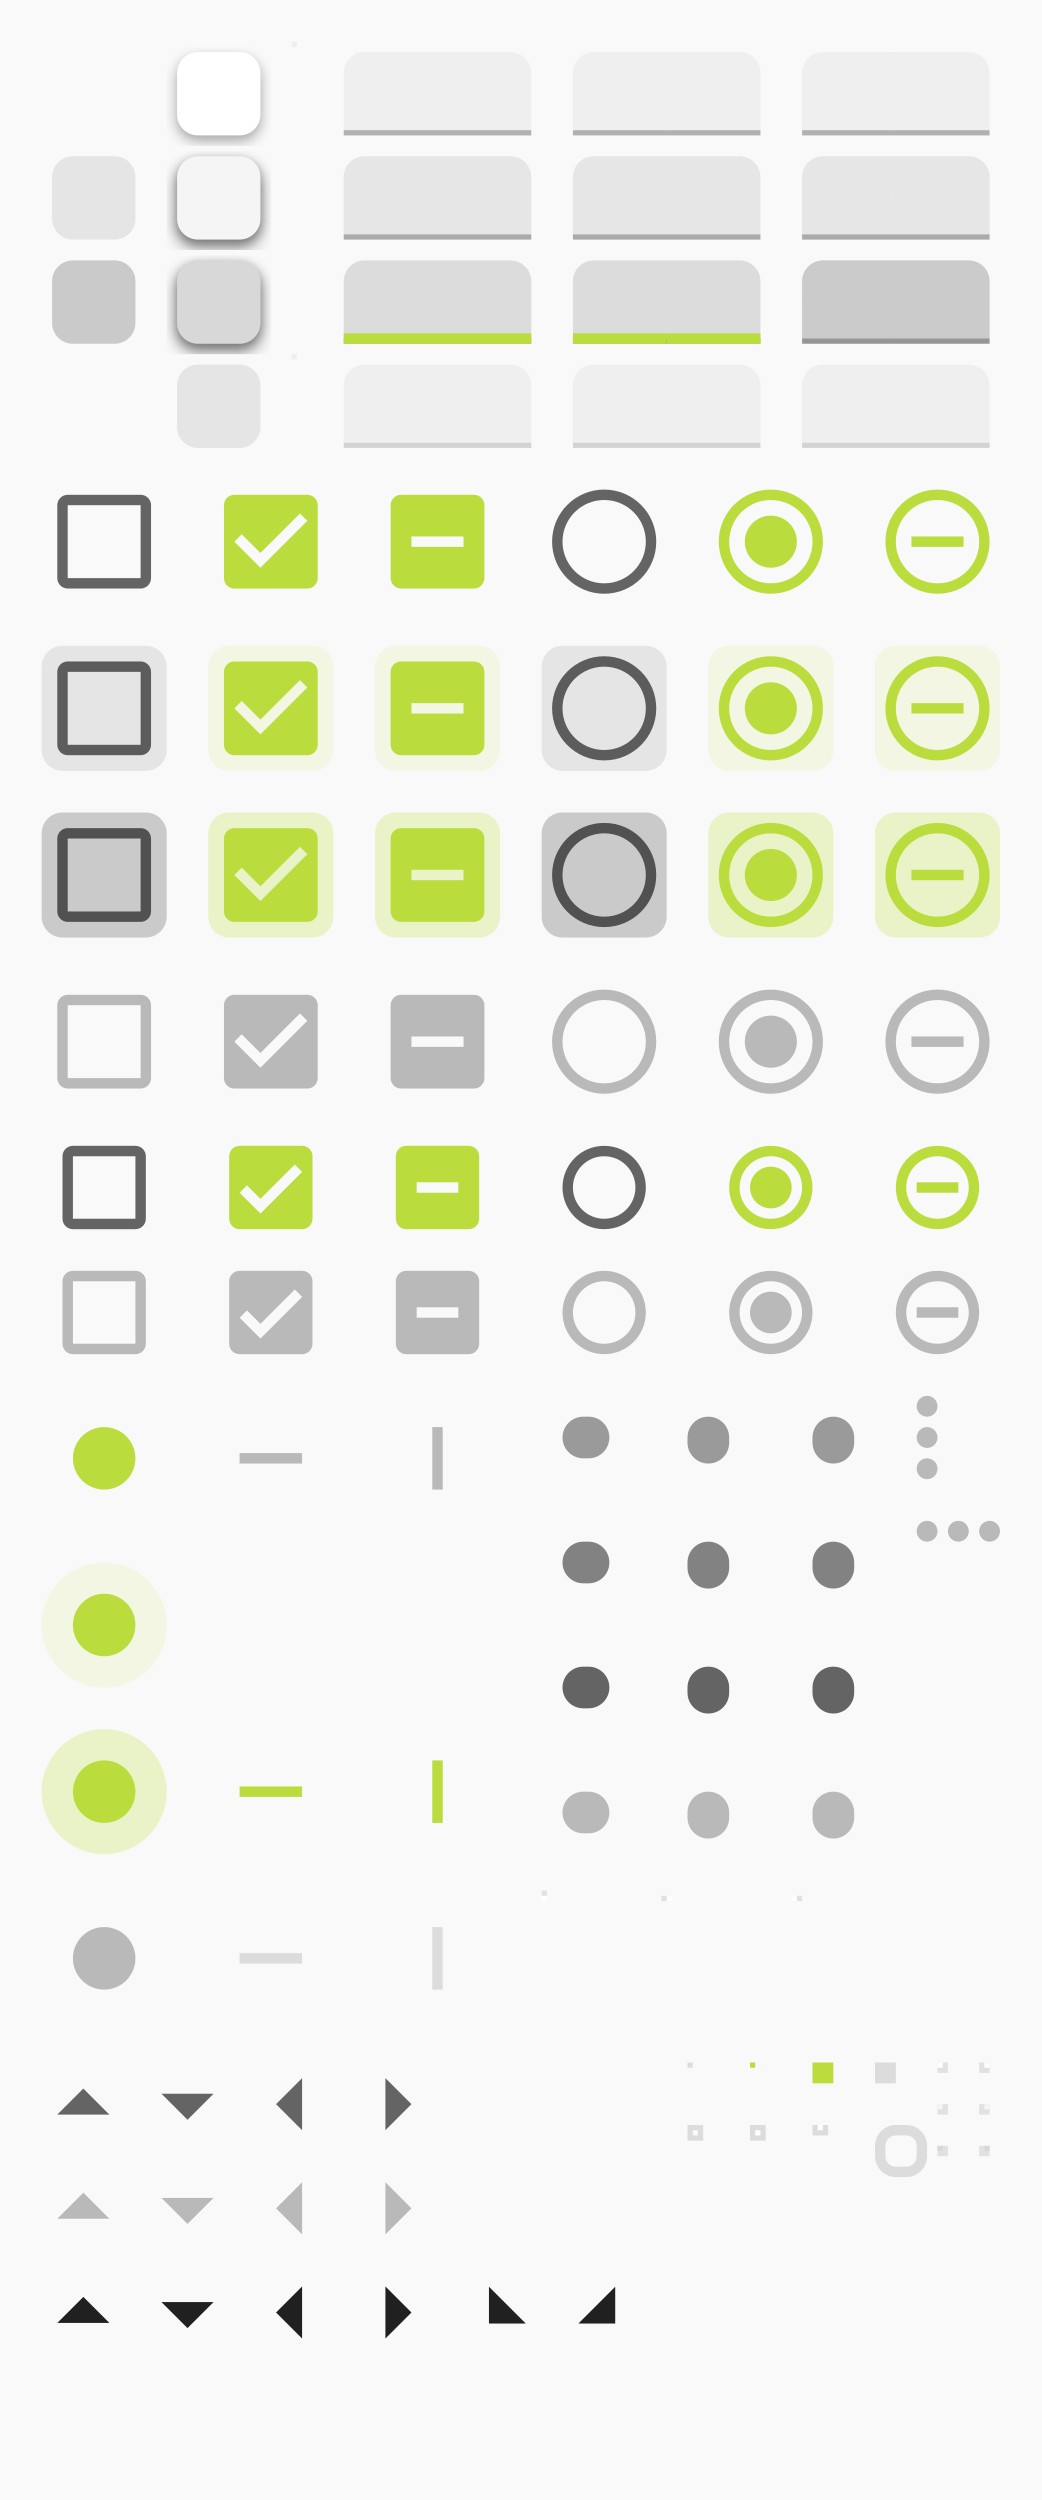
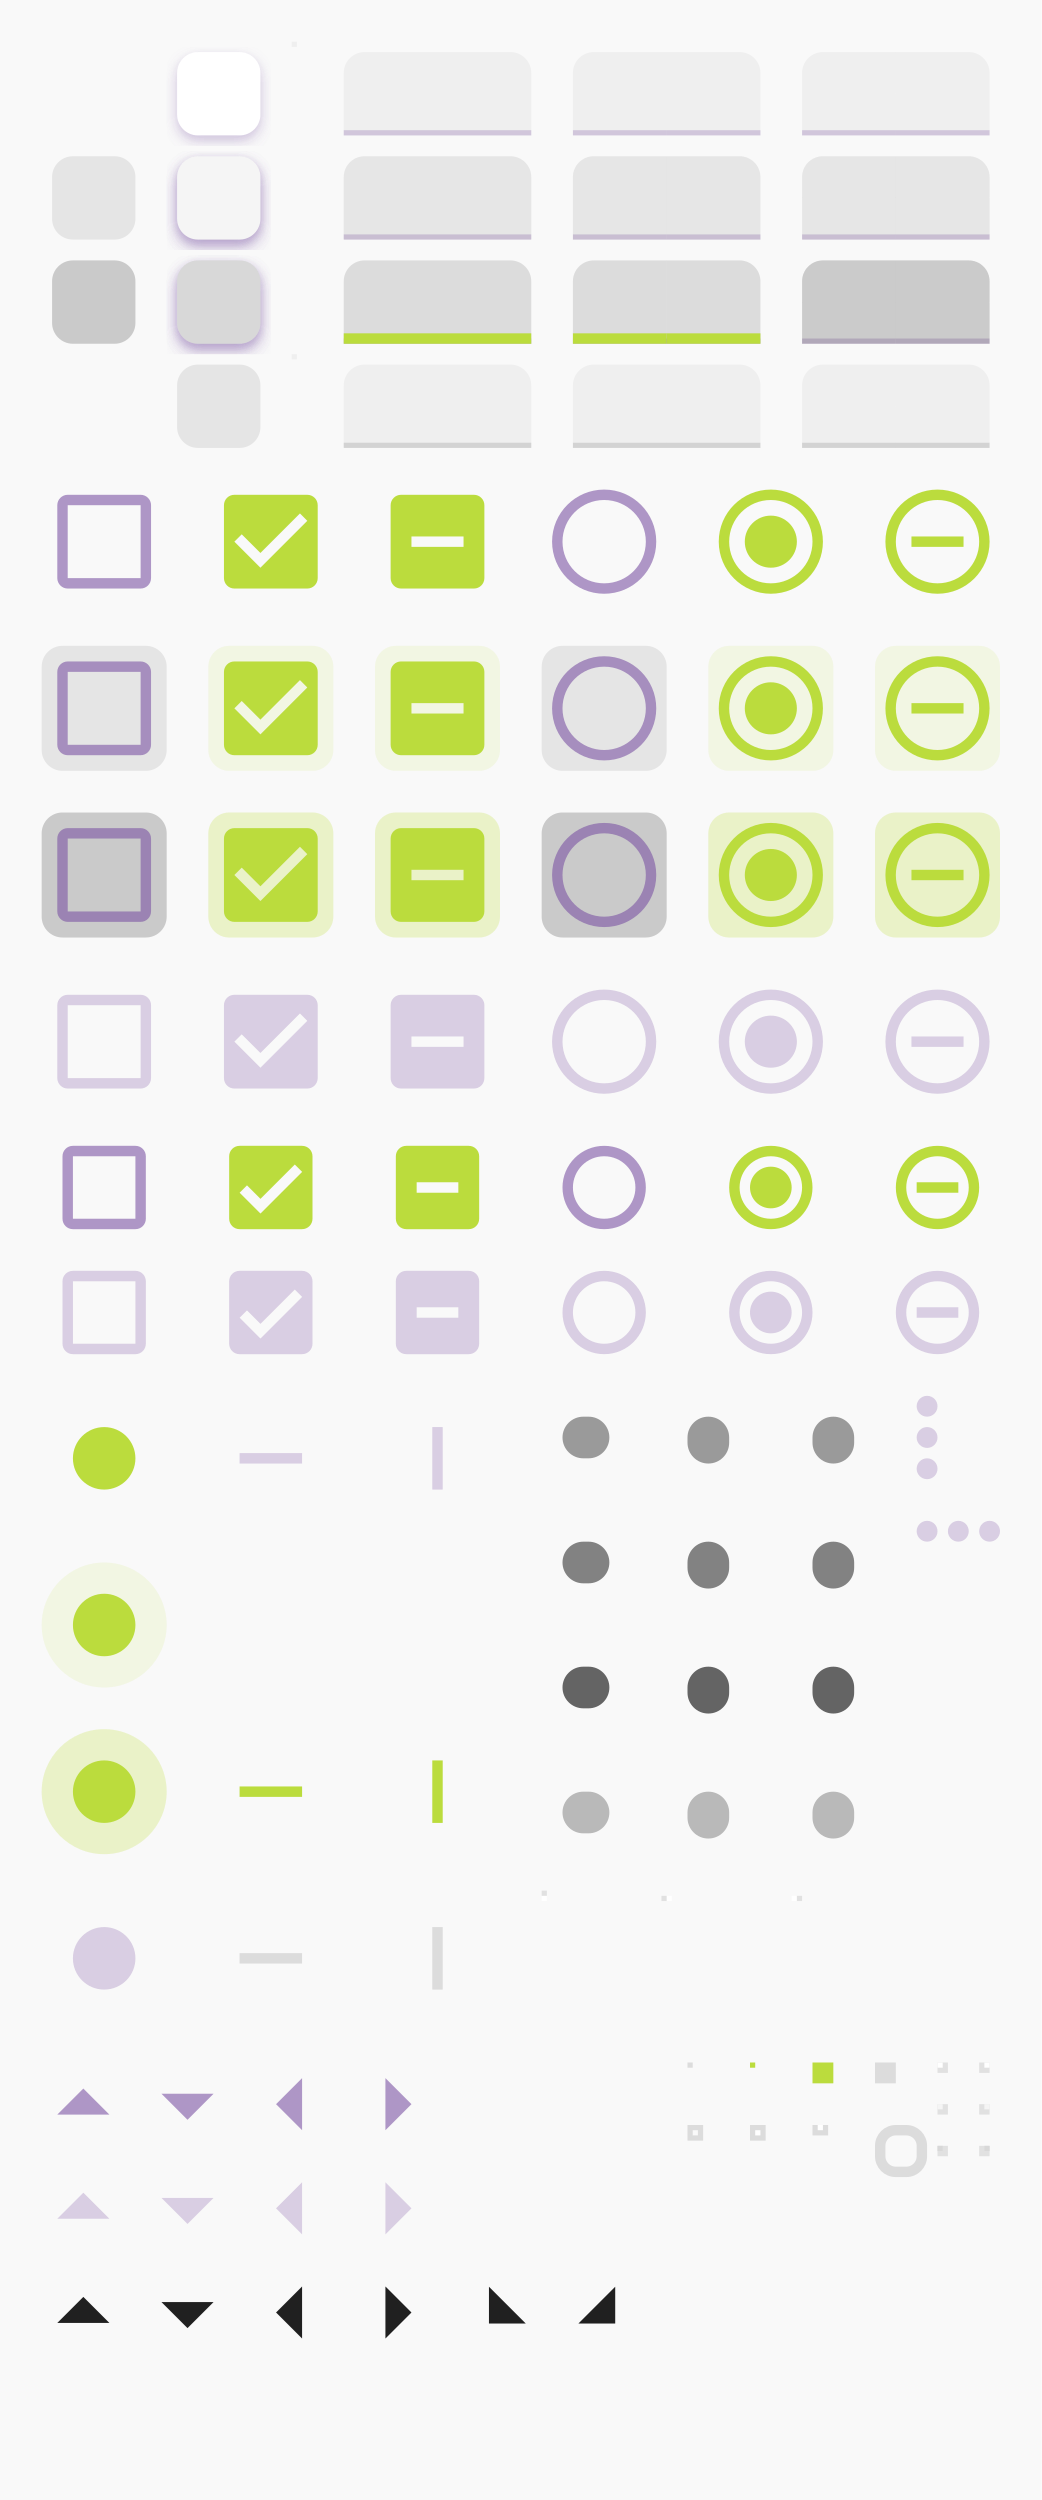
<svg xmlns="http://www.w3.org/2000/svg" xmlns:xlink="http://www.w3.org/1999/xlink" width="200" height="480" viewBox="0 0 200 480">
  <rect width="200" height="480" fill="url(#theme-surface-z0)" />
  <defs>
    <linearGradient id="theme-surface-z0">
      <stop offset="1" stop-color="#f9f9f9" />
    </linearGradient>
    <linearGradient id="theme-surface-z1">
      <stop offset="1" stop-color="#ffffff" />
    </linearGradient>
    <linearGradient id="theme-surface-z8">
      <stop offset="1" stop-color="#ffffff" />
    </linearGradient>
    <linearGradient id="theme-primary">
      <stop offset="1" stop-color="#bbdc3d" />
    </linearGradient>
    <linearGradient id="theme-on-surface">
      <stop offset="1" stop-color="#000000" stop-opacity=".87" />
    </linearGradient>
    <linearGradient id="theme-disabled-on-surface">
      <stop offset="1" stop-color="#000000" stop-opacity=".38" />
    </linearGradient>
    <linearGradient id="theme-hint-on-surface">
-       <stop offset="1" stop-color="#000000" stop-opacity=".6" />
+       <stop offset="1" stop-color="#7c54a3" stop-opacity=".6" />
    </linearGradient>
    <linearGradient id="theme-disabled-hint-on-surface">
-       <stop offset="1" stop-color="#000000" stop-opacity=".26" />
+       <stop offset="1" stop-color="#7c54a3" stop-opacity=".26" />
    </linearGradient>
    <linearGradient id="theme-stroke-on-surface">
-       <stop offset="1" stop-color="#000000" stop-opacity=".26" />
+       <stop offset="1" stop-color="#7c54a3" stop-opacity=".26" />
    </linearGradient>
    <linearGradient id="theme-disabled-stroke-on-surface">
      <stop offset="1" stop-color="#000000" stop-opacity=".12" />
    </linearGradient>
    <linearGradient id="theme-divider-on-surface">
      <stop offset="1" stop-color="#000000" stop-opacity=".12" />
    </linearGradient>
    <linearGradient id="theme-fill-on-surface">
      <stop offset="1" stop-color="#000000" stop-opacity=".08" />
    </linearGradient>
    <linearGradient id="theme-entry-fill-on-surface">
      <stop offset="1" stop-color="#000000" stop-opacity=".04" />
    </linearGradient>
    <linearGradient id="theme-scrollbar-thumb-on-surface">
      <stop offset="1" stop-color="#000000" stop-opacity=".38" />
    </linearGradient>
    <linearGradient id="theme-scrollbar-thumb-hover-on-surface">
      <stop offset="1" stop-color="#000000" stop-opacity=".48" />
    </linearGradient>
    <linearGradient id="theme-scrollbar-thumb-pressed-on-surface">
      <stop offset="1" stop-color="#000000" stop-opacity=".6" />
    </linearGradient>
    <linearGradient id="theme-scrollbar-thumb-disabled-on-surface">
      <stop offset="1" stop-color="#000000" stop-opacity=".26" />
    </linearGradient>
    <linearGradient id="theme-overlay-hover-on-surface">
      <stop offset="1" stop-color="#000000" stop-opacity=".08" />
    </linearGradient>
    <linearGradient id="theme-overlay-hover-alt-on-surface">
      <stop offset="1" stop-color="#000000" stop-opacity=".04" />
    </linearGradient>
    <linearGradient id="theme-overlay-focus-on-surface">
      <stop offset="1" stop-color="#000000" stop-opacity=".08" />
    </linearGradient>
    <linearGradient id="theme-overlay-pressed-on-surface">
      <stop offset="1" stop-color="#000000" stop-opacity=".12" />
    </linearGradient>
    <linearGradient id="theme-overlay-hover-primary">
      <stop offset="1" stop-color="#bbdc3d" stop-opacity=".12" />
    </linearGradient>
    <linearGradient id="theme-overlay-pressed-primary">
      <stop offset="1" stop-color="#bbdc3d" stop-opacity=".16" />
    </linearGradient>
    <filter id="shadow-z2" color-interpolation-filters="sRGB" x="0" y="0" width="1" height="1">
-       <feFlood flood-color="#000000" flood-opacity=".12" result="flood" />
+       <feFlood flood-color="#7c54a3" flood-opacity=".12" result="flood" />
      <feComposite operator="in" in="flood" in2="SourceGraphic" result="composite1" />
      <feGaussianBlur stdDeviation="1.5" in="composite1" result="blur" />
      <feOffset dx="0" dy="1" result="offset" />
      <feComposite in="SourceGraphic" in2="offset" result="fbSourceGraphic" />
-       <feFlood flood-color="#000000" flood-opacity=".24" result="flood" />
+       <feFlood flood-color="#7c54a3" flood-opacity=".24" result="flood" />
      <feComposite operator="in" in="flood" in2="fbSourceGraphic" result="composite1" />
      <feGaussianBlur stdDeviation="1" in="composite1" result="blur" />
      <feOffset dx="0" dy="1" result="offset" />
      <feComposite in="fbSourceGraphic" in2="offset" result="composite2" />
    </filter>
    <clipPath id="top">
      <rect width="36" height="16" x="2" y="2" />
    </clipPath>
    <clipPath id="left">
      <rect width="20" height="20" />
    </clipPath>
    <clipPath id="right">
      <rect width="20" height="20" x="20" />
    </clipPath>
    <clipPath id="left-top">
      <rect width="20" height="10" />
    </clipPath>
    <clipPath id="left-bottom">
      <rect width="20" height="10" y="10" />
    </clipPath>
    <clipPath id="right-top">
      <rect width="20" height="10" x="20" />
    </clipPath>
    <clipPath id="right-bottom">
      <rect width="20" height="10" x="20" y="10" />
    </clipPath>
    <rect id="icon-size" width="16" height="16" fill="none" />
    <g id="base-button-box">
      <rect width="20" height="20" fill="none" />
      <rect x="2" y="2" width="16" height="16" rx="4" />
    </g>
    <g id="base-button">
      <use xlink:href="#base-button-box" fill="url(#theme-surface-z8)" filter="url(#shadow-z2)" />
    </g>
    <g id="base-button-hover">
      <use xlink:href="#base-button" filter="url(#shadow-z2)" />
      <use xlink:href="#base-button-box" fill="url(#theme-overlay-hover-alt-on-surface)" />
    </g>
    <g id="base-button-active">
      <use xlink:href="#base-button" filter="url(#shadow-z2)" />
      <use xlink:href="#base-button-box" fill="url(#theme-overlay-hover-alt-on-surface)" />
      <use xlink:href="#base-button-box" fill="url(#theme-overlay-pressed-on-surface)" />
    </g>
    <g id="base-button-disabled">
      <use xlink:href="#base-button-box" fill="url(#theme-fill-on-surface)" />
    </g>
    <g id="base-entry-box">
      <rect width="40" height="20" fill="none" />
      <rect x="2" y="2" width="36" height="36" rx="4" clip-path="url(#top)" />
    </g>
    <g id="base-entry">
      <use xlink:href="#base-entry-box" fill="url(#theme-entry-fill-on-surface)" />
      <rect x="2" y="17" width="36" height="1" fill="url(#theme-stroke-on-surface)" />
    </g>
    <g id="base-entry-hover">
      <use xlink:href="#base-entry" />
      <use xlink:href="#base-entry-box" fill="url(#theme-overlay-hover-alt-on-surface)" />
    </g>
    <g id="base-entry-active">
      <use xlink:href="#base-entry" />
      <use xlink:href="#base-entry-box" fill="url(#theme-overlay-hover-alt-on-surface)" />
      <use xlink:href="#base-entry-box" fill="url(#theme-overlay-pressed-on-surface)" />
    </g>
    <g id="base-entry-focus">
      <use xlink:href="#base-entry" />
      <use xlink:href="#base-entry-box" fill="url(#theme-overlay-focus-on-surface)" />
      <rect x="2" y="16" width="36" height="2" fill="url(#theme-primary)" />
    </g>
    <g id="base-entry-disabled">
      <use xlink:href="#base-entry-box" fill="url(#theme-entry-fill-on-surface)" />
      <rect x="2" y="17" width="36" height="1" fill="url(#theme-disabled-stroke-on-surface)" />
    </g>
    <rect id="button-fill" width="24" height="24" rx="4" />
    <g id="base-checkbox-unchecked">
      <path d="M19 5v14H5V5h14m0-2H5c-1.1 0-2 .9-2 2v14c0 1.1.9 2 2 2h14c1.1 0 2-.9 2-2V5c0-1.1-.9-2-2-2z" />
    </g>
    <g id="base-checkbox-checked">
      <path d="M19 3H5c-1.11 0-2 .9-2 2v14c0 1.1.89 2 2 2h14c1.11 0 2-.9 2-2V5c0-1.1-.89-2-2-2zm-9 14l-5-5 1.41-1.41L10 14.17l7.59-7.59L19 8l-9 9z" />
    </g>
    <g id="base-checkbox-mixed">
      <path d="M19 3H5c-1.1 0-2 .9-2 2v14c0 1.1.9 2 2 2h14c1.1 0 2-.9 2-2V5c0-1.1-.9-2-2-2zm-2 10H7v-2h10v2z" />
    </g>
    <g id="base-radio-unchecked">
      <path d="M12 2C6.48 2 2 6.48 2 12s4.48 10 10 10 10-4.48 10-10S17.52 2 12 2zm0 18c-4.42 0-8-3.58-8-8s3.58-8 8-8 8 3.58 8 8-3.58 8-8 8z" />
    </g>
    <g id="base-radio-checked">
      <path d="M12 7c-2.76 0-5 2.24-5 5s2.24 5 5 5 5-2.24 5-5-2.24-5-5-5zm0-5C6.48 2 2 6.48 2 12s4.48 10 10 10 10-4.48 10-10S17.52 2 12 2zm0 18c-4.42 0-8-3.58-8-8s3.58-8 8-8 8 3.58 8 8-3.58 8-8 8z" />
    </g>
    <g id="base-radio-mixed">
      <path d="M7 11v2h10v-2H7zm5-9C6.48 2 2 6.48 2 12s4.48 10 10 10 10-4.48 10-10S17.52 2 12 2zm0 18c-4.41 0-8-3.59-8-8s3.59-8 8-8 8 3.59 8 8-3.59 8-8 8z" />
    </g>
    <g id="base-menu-checkbox-unchecked">
      <use xlink:href="#icon-size" />
      <path d="M2 0a2 2 0 0 0-2 2v12a2 2 0 0 0 2 2h12a2 2 0 0 0 2-2V2a2 2 0 0 0-2-2H2zm0 2h12v12H2V2z" />
    </g>
    <g id="base-menu-checkbox-checked">
      <use xlink:href="#icon-size" />
      <path d="M2 0a2 2 0 0 0-2 2v12a2 2 0 0 0 2 2h12a2 2 0 0 0 2-2V2a2 2 0 0 0-2-2H2zm10.6 3.59L14.01 5l-8 8-4-4 1.41-1.41 2.59 2.59 6.59-6.59z" />
    </g>
    <g id="base-menu-checkbox-mixed">
      <use xlink:href="#icon-size" />
      <path d="M2 0a2 2 0 0 0-2 2v12a2 2 0 0 0 2 2h12a2 2 0 0 0 2-2V2a2 2 0 0 0-2-2H2zm2 7h8v2H4V7z" />
    </g>
    <g id="base-menu-radio-unchecked">
      <use xlink:href="#icon-size" />
      <path d="M8 0a8 8 0 0 0-8 8 8 8 0 0 0 8 8 8 8 0 0 0 8-8 8 8 0 0 0-8-8zm0 2a6 6 0 0 1 6 6 6 6 0 0 1-6 6 6 6 0 0 1-6-6 6 6 0 0 1 6-6z" />
    </g>
    <g id="base-menu-radio-checked">
      <use xlink:href="#icon-size" />
      <path d="M8 0a8 8 0 0 0-8 8 8 8 0 0 0 8 8 8 8 0 0 0 8-8 8 8 0 0 0-8-8zm0 2a6 6 0 0 1 6 6 6 6 0 0 1-6 6 6 6 0 0 1-6-6 6 6 0 0 1 6-6zm0 2a4 4 0 0 0-4 4 4 4 0 0 0 4 4 4 4 0 0 0 4-4 4 4 0 0 0-4-4z" />
    </g>
    <g id="base-menu-radio-mixed">
      <use xlink:href="#icon-size" />
      <path d="M8 0a8 8 0 0 0-8 8 8 8 0 0 0 8 8 8 8 0 0 0 8-8 8 8 0 0 0-8-8zm0 2a6 6 0 0 1 6 6 6 6 0 0 1-6 6 6 6 0 0 1-6-6 6 6 0 0 1 6-6zM4 7v2h8V7H4z" />
    </g>
    <g id="base-scale-horz-trough">
      <rect width="24" height="24" fill="none" />
      <rect x="6" y="11" width="12" height="2" />
    </g>
    <g id="base-scale-vert-trough">
      <use xlink:href="#base-scale-horz-trough" transform="rotate(90 12 12)" />
    </g>
    <g id="base-scrollbar-horz-slider">
      <rect y="-1" width="17" height="17" fill="none" />
      <rect x="4" y="4" width="9" height="8" rx="4" />
    </g>
    <g id="base-scrollbar-horz-trough">
      <rect y="-1" width="1" height="2" fill="url(#theme-surface-z1)" />
      <rect y="-1" width="1" height="1" fill="url(#theme-divider-on-surface)" />
    </g>
    <g id="base-scrollbar-vert-ltr-slider">
      <use xlink:href="#base-scrollbar-horz-slider" transform="rotate(-90 8.5 8.5)" />
    </g>
    <g id="base-scrollbar-vert-ltr-trough">
      <use xlink:href="#base-scrollbar-horz-trough" transform="rotate(-90 .5 .5)" />
    </g>
    <g id="base-scrollbar-vert-rtl-slider">
      <use xlink:href="#base-scrollbar-horz-slider" transform="rotate(90 8 8)" />
    </g>
    <g id="base-scrollbar-vert-rtl-trough">
      <use xlink:href="#base-scrollbar-horz-trough" transform="rotate(90 .5 .5)" />
    </g>
    <g id="base-handle-horz">
      <circle cx="2" cy="2" r="2" />
      <circle cx="8" cy="2" r="2" />
      <circle cx="14" cy="2" r="2" />
    </g>
    <g id="base-handle-vert">
      <use xlink:href="#base-handle-horz" transform="rotate(90 2 2)" />
    </g>
    <path id="pan-path" d="M13 6l-5 5-5-5z" />
    <g id="base-pan-down">
      <use xlink:href="#icon-size" />
      <use xlink:href="#pan-path" />
    </g>
    <g id="base-pan-up">
      <use xlink:href="#icon-size" />
      <use xlink:href="#pan-path" transform="rotate(180 8 8)" />
    </g>
    <g id="base-pan-left">
      <use xlink:href="#icon-size" />
      <use xlink:href="#pan-path" transform="rotate(90 8 8)" />
    </g>
    <g id="base-pan-right">
      <use xlink:href="#icon-size" />
      <use xlink:href="#pan-path" transform="rotate(-90 8 8)" />
    </g>
    <g id="base-pan-left-semi">
      <use xlink:href="#icon-size" />
      <use xlink:href="#pan-path" transform="rotate(45 8 8)" />
    </g>
    <g id="base-pan-right-semi">
      <use xlink:href="#icon-size" />
      <use xlink:href="#pan-path" transform="rotate(-45 8 8)" />
    </g>
    <g id="base-treeview-ltr-button">
      <rect width="2" height="2" fill="url(#theme-surface-z1)" />
      <rect width="2" height="2" fill="url(#theme-divider-on-surface)" />
      <rect width="1" height="1" fill="url(#theme-surface-z1)" />
    </g>
    <g id="base-treeview-ltr-button-overlay">
      <rect width="1" height="1" />
    </g>
    <g id="base-treeview-rtl-button">
      <rect width="2" height="2" fill="url(#theme-surface-z1)" />
      <rect width="2" height="2" fill="url(#theme-divider-on-surface)" />
      <rect x="1" width="1" height="1" fill="url(#theme-surface-z1)" />
    </g>
    <g id="base-treeview-rtl-button-overlay">
      <rect x="1" width="1" height="1" />
    </g>
  </defs>
  <g id="flat-button" transform="translate(8 8)">
    <use xlink:href="#base-button-box" fill="none" />
  </g>
  <g id="flat-button-hover" transform="translate(8 28)">
    <use xlink:href="#base-button-box" fill="url(#theme-overlay-hover-on-surface)" />
  </g>
  <g id="flat-button-active" transform="translate(8 48)">
    <use xlink:href="#base-button-box" fill="url(#theme-overlay-hover-on-surface)" />
    <use xlink:href="#base-button-box" fill="url(#theme-overlay-pressed-on-surface)" />
  </g>
  <g id="flat-button-disabled" transform="translate(8 68)">
    <use xlink:href="#base-button-box" fill="none" />
  </g>
  <g id="button" transform="translate(32 8)">
    <use xlink:href="#base-button" />
  </g>
  <g id="button-hover" transform="translate(32 28)">
    <use xlink:href="#base-button-hover" />
  </g>
  <g id="button-active" transform="translate(32 48)">
    <use xlink:href="#base-button-active" />
  </g>
  <g id="button-disabled" transform="translate(32 68)">
    <use xlink:href="#base-button-disabled" />
  </g>
  <g id="entry-background" transform="translate(56 8)">
    <rect width="1" height="1" fill="url(#theme-entry-fill-on-surface)" />
  </g>
  <g id="entry-background-disabled" transform="translate(56 68)">
    <rect width="1" height="1" fill="url(#theme-entry-fill-on-surface)" />
  </g>
  <g id="entry" transform="translate(64 8)">
    <use xlink:href="#base-entry" />
  </g>
  <g id="entry-hover" transform="translate(64 28)">
    <use xlink:href="#base-entry-hover" />
  </g>
  <g id="entry-active" transform="translate(64 48)">
    <use xlink:href="#base-entry-focus" />
  </g>
  <g id="entry-disabled" transform="translate(64 68)">
    <use xlink:href="#base-entry-disabled" />
  </g>
  <g id="combo-left-entry" transform="translate(108 8)">
    <use xlink:href="#base-entry" clip-path="url(#left)" />
  </g>
  <g id="combo-left-entry-hover" transform="translate(108 28)">
    <use xlink:href="#base-entry-hover" clip-path="url(#left)" />
  </g>
  <g id="combo-left-entry-active" transform="translate(108 48)">
    <use xlink:href="#base-entry-focus" clip-path="url(#left)" />
  </g>
  <g id="combo-left-entry-disabled" transform="translate(108 68)">
    <use xlink:href="#base-entry-disabled" clip-path="url(#left)" />
  </g>
  <g id="combo-right-entry" transform="translate(108 8)">
    <use xlink:href="#base-entry" clip-path="url(#right)" />
  </g>
  <g id="combo-right-entry-hover" transform="translate(108 28)">
    <use xlink:href="#base-entry-hover" clip-path="url(#right)" />
  </g>
  <g id="combo-right-entry-active" transform="translate(108 48)">
    <use xlink:href="#base-entry-focus" clip-path="url(#right)" />
  </g>
  <g id="combo-right-entry-disabled" transform="translate(108 68)">
    <use xlink:href="#base-entry-disabled" clip-path="url(#right)" />
  </g>
  <g id="spin-rtl-up" transform="translate(152 8)">
    <use xlink:href="#base-entry" clip-path="url(#left-top)" />
  </g>
  <g id="spin-rtl-up-hover" transform="translate(152 28)">
    <use xlink:href="#base-entry-hover" clip-path="url(#left-top)" />
  </g>
  <g id="spin-rtl-up-active" transform="translate(152 48)">
    <use xlink:href="#base-entry-active" clip-path="url(#left-top)" />
  </g>
  <g id="spin-rtl-up-disabled" transform="translate(152 68)">
    <use xlink:href="#base-entry-disabled" clip-path="url(#left-top)" />
  </g>
  <g id="spin-rtl-down" transform="translate(152 8)">
    <use xlink:href="#base-entry" clip-path="url(#left-bottom)" />
  </g>
  <g id="spin-rtl-down-hover" transform="translate(152 28)">
    <use xlink:href="#base-entry-hover" clip-path="url(#left-bottom)" />
  </g>
  <g id="spin-rtl-down-active" transform="translate(152 48)">
    <use xlink:href="#base-entry-active" clip-path="url(#left-bottom)" />
  </g>
  <g id="spin-rtl-down-disabled" transform="translate(152 68)">
    <use xlink:href="#base-entry-disabled" clip-path="url(#left-bottom)" />
  </g>
  <g id="spin-ltr-up" transform="translate(152 8)">
    <use xlink:href="#base-entry" clip-path="url(#right-top)" />
  </g>
  <g id="spin-ltr-up-hover" transform="translate(152 28)">
    <use xlink:href="#base-entry-hover" clip-path="url(#right-top)" />
  </g>
  <g id="spin-ltr-up-active" transform="translate(152 48)">
    <use xlink:href="#base-entry-active" clip-path="url(#right-top)" />
  </g>
  <g id="spin-ltr-up-disabled" transform="translate(152 68)">
    <use xlink:href="#base-entry-disabled" clip-path="url(#right-top)" />
  </g>
  <g id="spin-ltr-down" transform="translate(152 8)">
    <use xlink:href="#base-entry" clip-path="url(#right-bottom)" />
  </g>
  <g id="spin-ltr-down-hover" transform="translate(152 28)">
    <use xlink:href="#base-entry-hover" clip-path="url(#right-bottom)" />
  </g>
  <g id="spin-ltr-down-active" transform="translate(152 48)">
    <use xlink:href="#base-entry-active" clip-path="url(#right-bottom)" />
  </g>
  <g id="spin-ltr-down-disabled" transform="translate(152 68)">
    <use xlink:href="#base-entry-disabled" clip-path="url(#right-bottom)" />
  </g>
  <g id="checkbox-unchecked" transform="translate(8 92)">
    <use xlink:href="#button-fill" fill="none" />
    <use xlink:href="#base-checkbox-unchecked" fill="url(#theme-hint-on-surface)" />
  </g>
  <g id="checkbox-unchecked-hover" transform="translate(8 124)">
    <use xlink:href="#button-fill" fill="url(#theme-overlay-hover-on-surface)" />
    <use xlink:href="#base-checkbox-unchecked" fill="url(#theme-hint-on-surface)" />
  </g>
  <g id="checkbox-unchecked-active" transform="translate(8 156)">
    <use xlink:href="#button-fill" fill="url(#theme-overlay-hover-on-surface)" />
    <use xlink:href="#button-fill" fill="url(#theme-overlay-pressed-on-surface)" />
    <use xlink:href="#base-checkbox-unchecked" fill="url(#theme-hint-on-surface)" />
  </g>
  <g id="checkbox-unchecked-disabled" transform="translate(8 188)">
    <use xlink:href="#button-fill" fill="none" />
    <use xlink:href="#base-checkbox-unchecked" fill="url(#theme-disabled-hint-on-surface)" />
  </g>
  <g id="checkbox-checked" transform="translate(40 92)">
    <use xlink:href="#button-fill" fill="none" />
    <use xlink:href="#base-checkbox-checked" fill="url(#theme-primary)" />
  </g>
  <g id="checkbox-checked-hover" transform="translate(40 124)">
    <use xlink:href="#button-fill" fill="url(#theme-overlay-hover-primary)" />
    <use xlink:href="#base-checkbox-checked" fill="url(#theme-primary)" />
  </g>
  <g id="checkbox-checked-active" transform="translate(40 156)">
    <use xlink:href="#button-fill" fill="url(#theme-overlay-hover-primary)" />
    <use xlink:href="#button-fill" fill="url(#theme-overlay-pressed-primary)" />
    <use xlink:href="#base-checkbox-checked" fill="url(#theme-primary)" />
  </g>
  <g id="checkbox-checked-disabled" transform="translate(40 188)">
    <use xlink:href="#button-fill" fill="none" />
    <use xlink:href="#base-checkbox-checked" fill="url(#theme-disabled-hint-on-surface)" />
  </g>
  <g id="checkbox-mixed" transform="translate(72 92)">
    <use xlink:href="#button-fill" fill="none" />
    <use xlink:href="#base-checkbox-mixed" fill="url(#theme-primary)" />
  </g>
  <g id="checkbox-mixed-hover" transform="translate(72 124)">
    <use xlink:href="#button-fill" fill="url(#theme-overlay-hover-primary)" />
    <use xlink:href="#base-checkbox-mixed" fill="url(#theme-primary)" />
  </g>
  <g id="checkbox-mixed-active" transform="translate(72 156)">
    <use xlink:href="#button-fill" fill="url(#theme-overlay-hover-primary)" />
    <use xlink:href="#button-fill" fill="url(#theme-overlay-pressed-primary)" />
    <use xlink:href="#base-checkbox-mixed" fill="url(#theme-primary)" />
  </g>
  <g id="checkbox-mixed-disabled" transform="translate(72 188)">
    <use xlink:href="#button-fill" fill="none" />
    <use xlink:href="#base-checkbox-mixed" fill="url(#theme-disabled-hint-on-surface)" />
  </g>
  <g id="radio-unchecked" transform="translate(104 92)">
    <use xlink:href="#button-fill" fill="none" />
    <use xlink:href="#base-radio-unchecked" fill="url(#theme-hint-on-surface)" />
  </g>
  <g id="radio-unchecked-hover" transform="translate(104 124)">
    <use xlink:href="#button-fill" fill="url(#theme-overlay-hover-on-surface)" />
    <use xlink:href="#base-radio-unchecked" fill="url(#theme-hint-on-surface)" />
  </g>
  <g id="radio-unchecked-active" transform="translate(104 156)">
    <use xlink:href="#button-fill" fill="url(#theme-overlay-hover-on-surface)" />
    <use xlink:href="#button-fill" fill="url(#theme-overlay-pressed-on-surface)" />
    <use xlink:href="#base-radio-unchecked" fill="url(#theme-hint-on-surface)" />
  </g>
  <g id="radio-unchecked-disabled" transform="translate(104 188)">
    <use xlink:href="#button-fill" fill="none" />
    <use xlink:href="#base-radio-unchecked" fill="url(#theme-disabled-hint-on-surface)" />
  </g>
  <g id="radio-checked" transform="translate(136 92)">
    <use xlink:href="#button-fill" fill="none" />
    <use xlink:href="#base-radio-checked" fill="url(#theme-primary)" />
  </g>
  <g id="radio-checked-hover" transform="translate(136 124)">
    <use xlink:href="#button-fill" fill="url(#theme-overlay-hover-primary)" />
    <use xlink:href="#base-radio-checked" fill="url(#theme-primary)" />
  </g>
  <g id="radio-checked-active" transform="translate(136 156)">
    <use xlink:href="#button-fill" fill="url(#theme-overlay-hover-primary)" />
    <use xlink:href="#button-fill" fill="url(#theme-overlay-pressed-primary)" />
    <use xlink:href="#base-radio-checked" fill="url(#theme-primary)" />
  </g>
  <g id="radio-checked-disabled" transform="translate(136 188)">
    <use xlink:href="#button-fill" fill="none" />
    <use xlink:href="#base-radio-checked" fill="url(#theme-disabled-hint-on-surface)" />
  </g>
  <g id="radio-mixed" transform="translate(168 92)">
    <use xlink:href="#button-fill" fill="none" />
    <use xlink:href="#base-radio-mixed" fill="url(#theme-primary)" />
  </g>
  <g id="radio-mixed-hover" transform="translate(168 124)">
    <use xlink:href="#button-fill" fill="url(#theme-overlay-hover-primary)" />
    <use xlink:href="#base-radio-mixed" fill="url(#theme-primary)" />
  </g>
  <g id="radio-mixed-active" transform="translate(168 156)">
    <use xlink:href="#button-fill" fill="url(#theme-overlay-hover-primary)" />
    <use xlink:href="#button-fill" fill="url(#theme-overlay-pressed-primary)" />
    <use xlink:href="#base-radio-mixed" fill="url(#theme-primary)" />
  </g>
  <g id="radio-mixed-disabled" transform="translate(168 188)">
    <use xlink:href="#button-fill" fill="none" />
    <use xlink:href="#base-radio-mixed" fill="url(#theme-disabled-hint-on-surface)" />
  </g>
  <g id="menu-checkbox-unchecked" transform="translate(12 220)">
    <use xlink:href="#base-menu-checkbox-unchecked" fill="url(#theme-hint-on-surface)" />
  </g>
  <g id="menu-checkbox-unchecked-disabled" transform="translate(12 244)">
    <use xlink:href="#base-menu-checkbox-unchecked" fill="url(#theme-disabled-hint-on-surface)" />
  </g>
  <g id="menu-checkbox-checked" transform="translate(44 220)">
    <use xlink:href="#base-menu-checkbox-checked" fill="url(#theme-primary)" />
  </g>
  <g id="menu-checkbox-checked-disabled" transform="translate(44 244)">
    <use xlink:href="#base-menu-checkbox-checked" fill="url(#theme-disabled-hint-on-surface)" />
  </g>
  <g id="menu-checkbox-mixed" transform="translate(76 220)">
    <use xlink:href="#base-menu-checkbox-mixed" fill="url(#theme-primary)" />
  </g>
  <g id="menu-checkbox-mixed-disabled" transform="translate(76 244)">
    <use xlink:href="#base-menu-checkbox-mixed" fill="url(#theme-disabled-hint-on-surface)" />
  </g>
  <g id="menu-radio-unchecked" transform="translate(108 220)">
    <use xlink:href="#base-menu-radio-unchecked" fill="url(#theme-hint-on-surface)" />
  </g>
  <g id="menu-radio-unchecked-disabled" transform="translate(108 244)">
    <use xlink:href="#base-menu-radio-unchecked" fill="url(#theme-disabled-hint-on-surface)" />
  </g>
  <g id="menu-radio-checked" transform="translate(140 220)">
    <use xlink:href="#base-menu-radio-checked" fill="url(#theme-primary)" />
  </g>
  <g id="menu-radio-checked-disabled" transform="translate(140 244)">
    <use xlink:href="#base-menu-radio-checked" fill="url(#theme-disabled-hint-on-surface)" />
  </g>
  <g id="menu-radio-mixed" transform="translate(172 220)">
    <use xlink:href="#base-menu-radio-mixed" fill="url(#theme-primary)" />
  </g>
  <g id="menu-radio-mixed-disabled" transform="translate(172 244)">
    <use xlink:href="#base-menu-radio-mixed" fill="url(#theme-disabled-hint-on-surface)" />
  </g>
  <g id="scale-slider" transform="translate(8 268)">
    <circle cx="12" cy="12" r="12" fill="none" />
    <circle cx="12" cy="12" r="6" fill="url(#theme-primary)" />
  </g>
  <g id="scale-slider-hover" transform="translate(8 300)">
    <circle cx="12" cy="12" r="12" fill="url(#theme-overlay-hover-primary)" />
    <circle cx="12" cy="12" r="6" fill="url(#theme-primary)" />
  </g>
  <g id="scale-slider-active" transform="translate(8 332)">
    <circle cx="12" cy="12" r="12" fill="url(#theme-overlay-hover-primary)" />
    <circle cx="12" cy="12" r="12" fill="url(#theme-overlay-pressed-primary)" />
    <circle cx="12" cy="12" r="6" fill="url(#theme-primary)" />
  </g>
  <g id="scale-slider-disabled" transform="translate(8 364)">
    <circle cx="12" cy="12" r="12" fill="none" />
    <circle cx="12" cy="12" r="6" fill="url(#theme-surface-z0)" />
    <circle cx="12" cy="12" r="6" fill="url(#theme-disabled-hint-on-surface)" />
  </g>
  <g id="scale-horz-trough" transform="translate(40 268)">
    <use xlink:href="#base-scale-horz-trough" fill="url(#theme-stroke-on-surface)" />
  </g>
  <g id="scale-horz-trough-active" transform="translate(40 332)">
    <use xlink:href="#base-scale-horz-trough" fill="url(#theme-primary)" />
  </g>
  <g id="scale-horz-trough-disabled" transform="translate(40 364)">
    <use xlink:href="#base-scale-horz-trough" fill="url(#theme-disabled-stroke-on-surface)" />
  </g>
  <g id="scale-vert-trough" transform="translate(72 268)">
    <use xlink:href="#base-scale-vert-trough" fill="url(#theme-stroke-on-surface)" />
  </g>
  <g id="scale-vert-trough-active" transform="translate(72 332)">
    <use xlink:href="#base-scale-vert-trough" fill="url(#theme-primary)" />
  </g>
  <g id="scale-vert-trough-disabled" transform="translate(72 364)">
    <use xlink:href="#base-scale-vert-trough" fill="url(#theme-disabled-stroke-on-surface)" />
  </g>
  <g id="scrollbar-horz-slider" transform="translate(104 268)">
    <use xlink:href="#base-scrollbar-horz-slider" fill="url(#theme-scrollbar-thumb-on-surface)" />
  </g>
  <g id="scrollbar-horz-slider-hover" transform="translate(104 292)">
    <use xlink:href="#base-scrollbar-horz-slider" fill="url(#theme-scrollbar-thumb-hover-on-surface)" />
  </g>
  <g id="scrollbar-horz-slider-active" transform="translate(104 316)">
    <use xlink:href="#base-scrollbar-horz-slider" fill="url(#theme-scrollbar-thumb-pressed-on-surface)" />
  </g>
  <g id="scrollbar-horz-slider-disabled" transform="translate(104 340)">
    <use xlink:href="#base-scrollbar-horz-slider" fill="url(#theme-scrollbar-thumb-disabled-on-surface)" />
  </g>
  <g id="scrollbar-horz-trough" transform="translate(104 364)">
    <use xlink:href="#base-scrollbar-horz-trough" />
  </g>
  <g id="scrollbar-vert-ltr-slider" transform="translate(128 268)">
    <use xlink:href="#base-scrollbar-vert-ltr-slider" fill="url(#theme-scrollbar-thumb-on-surface)" />
  </g>
  <g id="scrollbar-vert-ltr-slider-hover" transform="translate(128 292)">
    <use xlink:href="#base-scrollbar-vert-ltr-slider" fill="url(#theme-scrollbar-thumb-hover-on-surface)" />
  </g>
  <g id="scrollbar-vert-ltr-slider-active" transform="translate(128 316)">
    <use xlink:href="#base-scrollbar-vert-ltr-slider" fill="url(#theme-scrollbar-thumb-pressed-on-surface)" />
  </g>
  <g id="scrollbar-vert-ltr-slider-disabled" transform="translate(128 340)">
    <use xlink:href="#base-scrollbar-vert-ltr-slider" fill="url(#theme-scrollbar-thumb-disabled-on-surface)" />
  </g>
  <g id="scrollbar-vert-ltr-trough" transform="translate(128 364)">
    <use xlink:href="#base-scrollbar-vert-ltr-trough" />
  </g>
  <g id="scrollbar-vert-rtl-slider" transform="translate(152 268)">
    <use xlink:href="#base-scrollbar-vert-rtl-slider" fill="url(#theme-scrollbar-thumb-on-surface)" />
  </g>
  <g id="scrollbar-vert-rtl-slider-hover" transform="translate(152 292)">
    <use xlink:href="#base-scrollbar-vert-rtl-slider" fill="url(#theme-scrollbar-thumb-hover-on-surface)" />
  </g>
  <g id="scrollbar-vert-rtl-slider-active" transform="translate(152 316)">
    <use xlink:href="#base-scrollbar-vert-rtl-slider" fill="url(#theme-scrollbar-thumb-pressed-on-surface)" />
  </g>
  <g id="scrollbar-vert-rtl-slider-disabled" transform="translate(152 340)">
    <use xlink:href="#base-scrollbar-vert-rtl-slider" fill="url(#theme-scrollbar-thumb-disabled-on-surface)" />
  </g>
  <g id="scrollbar-vert-rtl-trough" transform="translate(152 364)">
    <use xlink:href="#base-scrollbar-vert-rtl-trough" />
  </g>
  <g id="handle-horz" transform="translate(176 292)">
    <use xlink:href="#base-handle-horz" fill="url(#theme-disabled-hint-on-surface)" />
  </g>
  <g id="handle-vert" transform="translate(176 268)">
    <use xlink:href="#base-handle-vert" fill="url(#theme-disabled-hint-on-surface)" />
  </g>
  <g id="pan-up" transform="translate(8 396)">
    <use xlink:href="#base-pan-up" fill="url(#theme-hint-on-surface)" />
  </g>
  <g id="pan-up-disabled" transform="translate(8 416)">
    <use xlink:href="#base-pan-up" fill="url(#theme-disabled-hint-on-surface)" />
  </g>
  <g id="pan-up-alt" transform="translate(8 436)">
    <use xlink:href="#base-pan-up" fill="url(#theme-on-surface)" />
  </g>
  <g id="pan-down" transform="translate(28 396)">
    <use xlink:href="#base-pan-down" fill="url(#theme-hint-on-surface)" />
  </g>
  <g id="pan-down-disabled" transform="translate(28 416)">
    <use xlink:href="#base-pan-down" fill="url(#theme-disabled-hint-on-surface)" />
  </g>
  <g id="pan-down-alt" transform="translate(28 436)">
    <use xlink:href="#base-pan-down" fill="url(#theme-on-surface)" />
  </g>
  <g id="pan-left" transform="translate(48 396)">
    <use xlink:href="#base-pan-left" fill="url(#theme-hint-on-surface)" />
  </g>
  <g id="pan-left-disabled" transform="translate(48 416)">
    <use xlink:href="#base-pan-left" fill="url(#theme-disabled-hint-on-surface)" />
  </g>
  <g id="pan-left-alt" transform="translate(48 436)">
    <use xlink:href="#base-pan-left" fill="url(#theme-on-surface)" />
  </g>
  <g id="pan-right" transform="translate(68 396)">
    <use xlink:href="#base-pan-right" fill="url(#theme-hint-on-surface)" />
  </g>
  <g id="pan-right-disabled" transform="translate(68 416)">
    <use xlink:href="#base-pan-right" fill="url(#theme-disabled-hint-on-surface)" />
  </g>
  <g id="pan-right-alt" transform="translate(68 436)">
    <use xlink:href="#base-pan-right" fill="url(#theme-on-surface)" />
  </g>
  <g id="pan-left-semi" transform="translate(88 436)">
    <use xlink:href="#base-pan-left-semi" fill="url(#theme-on-surface)" />
  </g>
  <g id="pan-right-semi" transform="translate(108 436)">
    <use xlink:href="#base-pan-right-semi" fill="url(#theme-on-surface)" />
  </g>
  <g id="border" transform="translate(132 396)">
    <rect width="1" height="1" fill="url(#theme-divider-on-surface)" />
  </g>
  <g id="tab" transform="translate(144 396)">
    <rect width="1" height="1" fill="url(#theme-primary)" />
  </g>
  <g id="progressbar-progress" transform="translate(156 396)">
    <rect width="4" height="4" fill="url(#theme-primary)" />
  </g>
  <g id="progressbar-trough" transform="translate(168 396)">
    <rect width="4" height="4" fill="url(#theme-surface-z0)" />
    <rect width="4" height="4" fill="url(#theme-disabled-stroke-on-surface)" />
  </g>
  <g id="frame" transform="translate(132 408)">
    <rect x=".5" y=".5" width="2" height="2" fill="none" stroke="url(#theme-divider-on-surface)" stroke-width="1" />
  </g>
  <g id="frame-notebook" transform="translate(144 408)">
    <rect width="3" height="3" fill="url(#theme-divider-on-surface)" />
    <rect x="1" y="1" width="1" height="1" fill="url(#theme-surface-z1)" />
  </g>
  <g id="frame-inline" transform="translate(156 408)">
    <rect width="3" height="2" fill="url(#theme-divider-on-surface)" />
    <rect x="1" width="1" height="1" fill="url(#theme-surface-z1)" />
  </g>
  <g id="focus" transform="translate(168 408)">
    <rect x="1" y="1" width="8" height="8" rx="3" fill="none" stroke="url(#theme-divider-on-surface)" stroke-width="2" />
  </g>
  <g id="treeview-ltr-button" transform="translate(180 396)">
    <use xlink:href="#base-treeview-ltr-button" />
  </g>
  <g id="treeview-ltr-button-hover" transform="translate(180 404)">
    <use xlink:href="#base-treeview-ltr-button" />
    <use xlink:href="#base-treeview-ltr-button-overlay" fill="url(#theme-overlay-hover-alt-on-surface)" />
  </g>
  <g id="treeview-ltr-button-active" transform="translate(180 412)">
    <use xlink:href="#base-treeview-ltr-button" />
    <use xlink:href="#base-treeview-ltr-button-overlay" fill="url(#theme-overlay-hover-alt-on-surface)" />
    <use xlink:href="#base-treeview-ltr-button-overlay" fill="url(#theme-overlay-pressed-on-surface)" />
  </g>
  <g id="treeview-rtl-button" transform="translate(188 396)">
    <use xlink:href="#base-treeview-rtl-button" />
  </g>
  <g id="treeview-rtl-button-hover" transform="translate(188 404)">
    <use xlink:href="#base-treeview-rtl-button" />
    <use xlink:href="#base-treeview-rtl-button-overlay" fill="url(#theme-overlay-hover-alt-on-surface)" />
  </g>
  <g id="treeview-rtl-button-active" transform="translate(188 412)">
    <use xlink:href="#base-treeview-rtl-button" />
    <use xlink:href="#base-treeview-rtl-button-overlay" fill="url(#theme-overlay-hover-alt-on-surface)" />
    <use xlink:href="#base-treeview-rtl-button-overlay" fill="url(#theme-overlay-pressed-on-surface)" />
  </g>
</svg>
